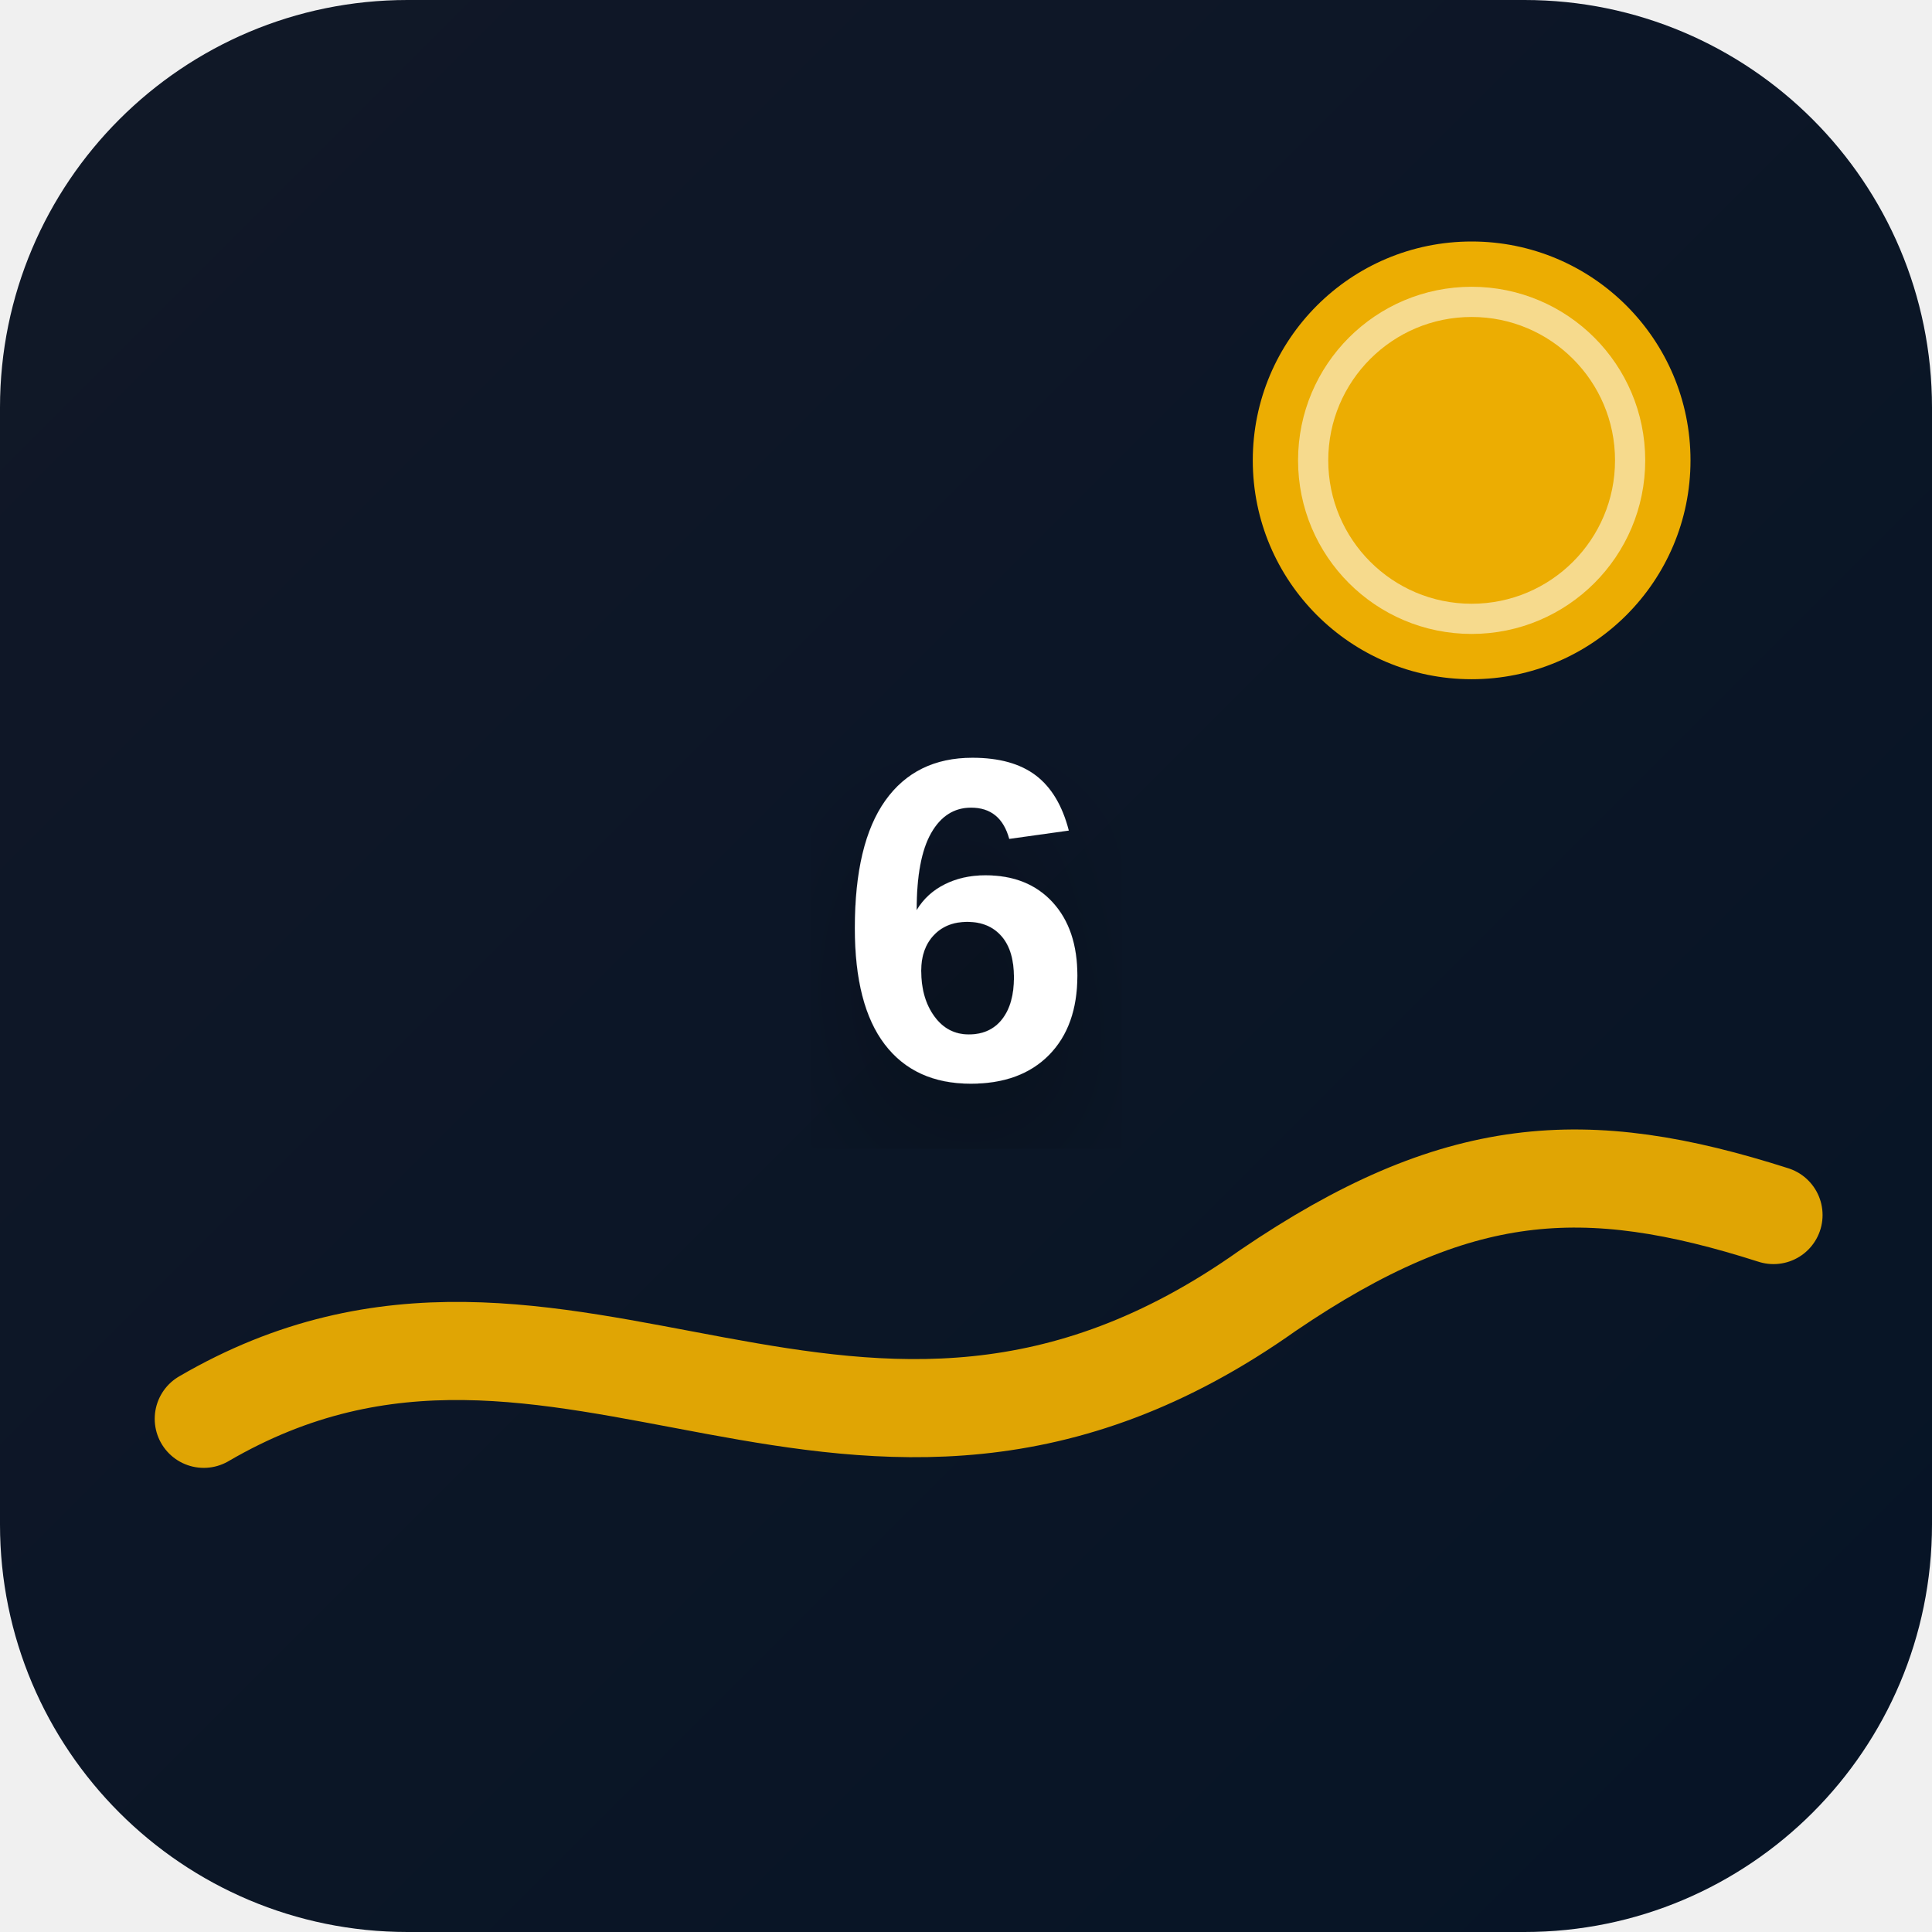
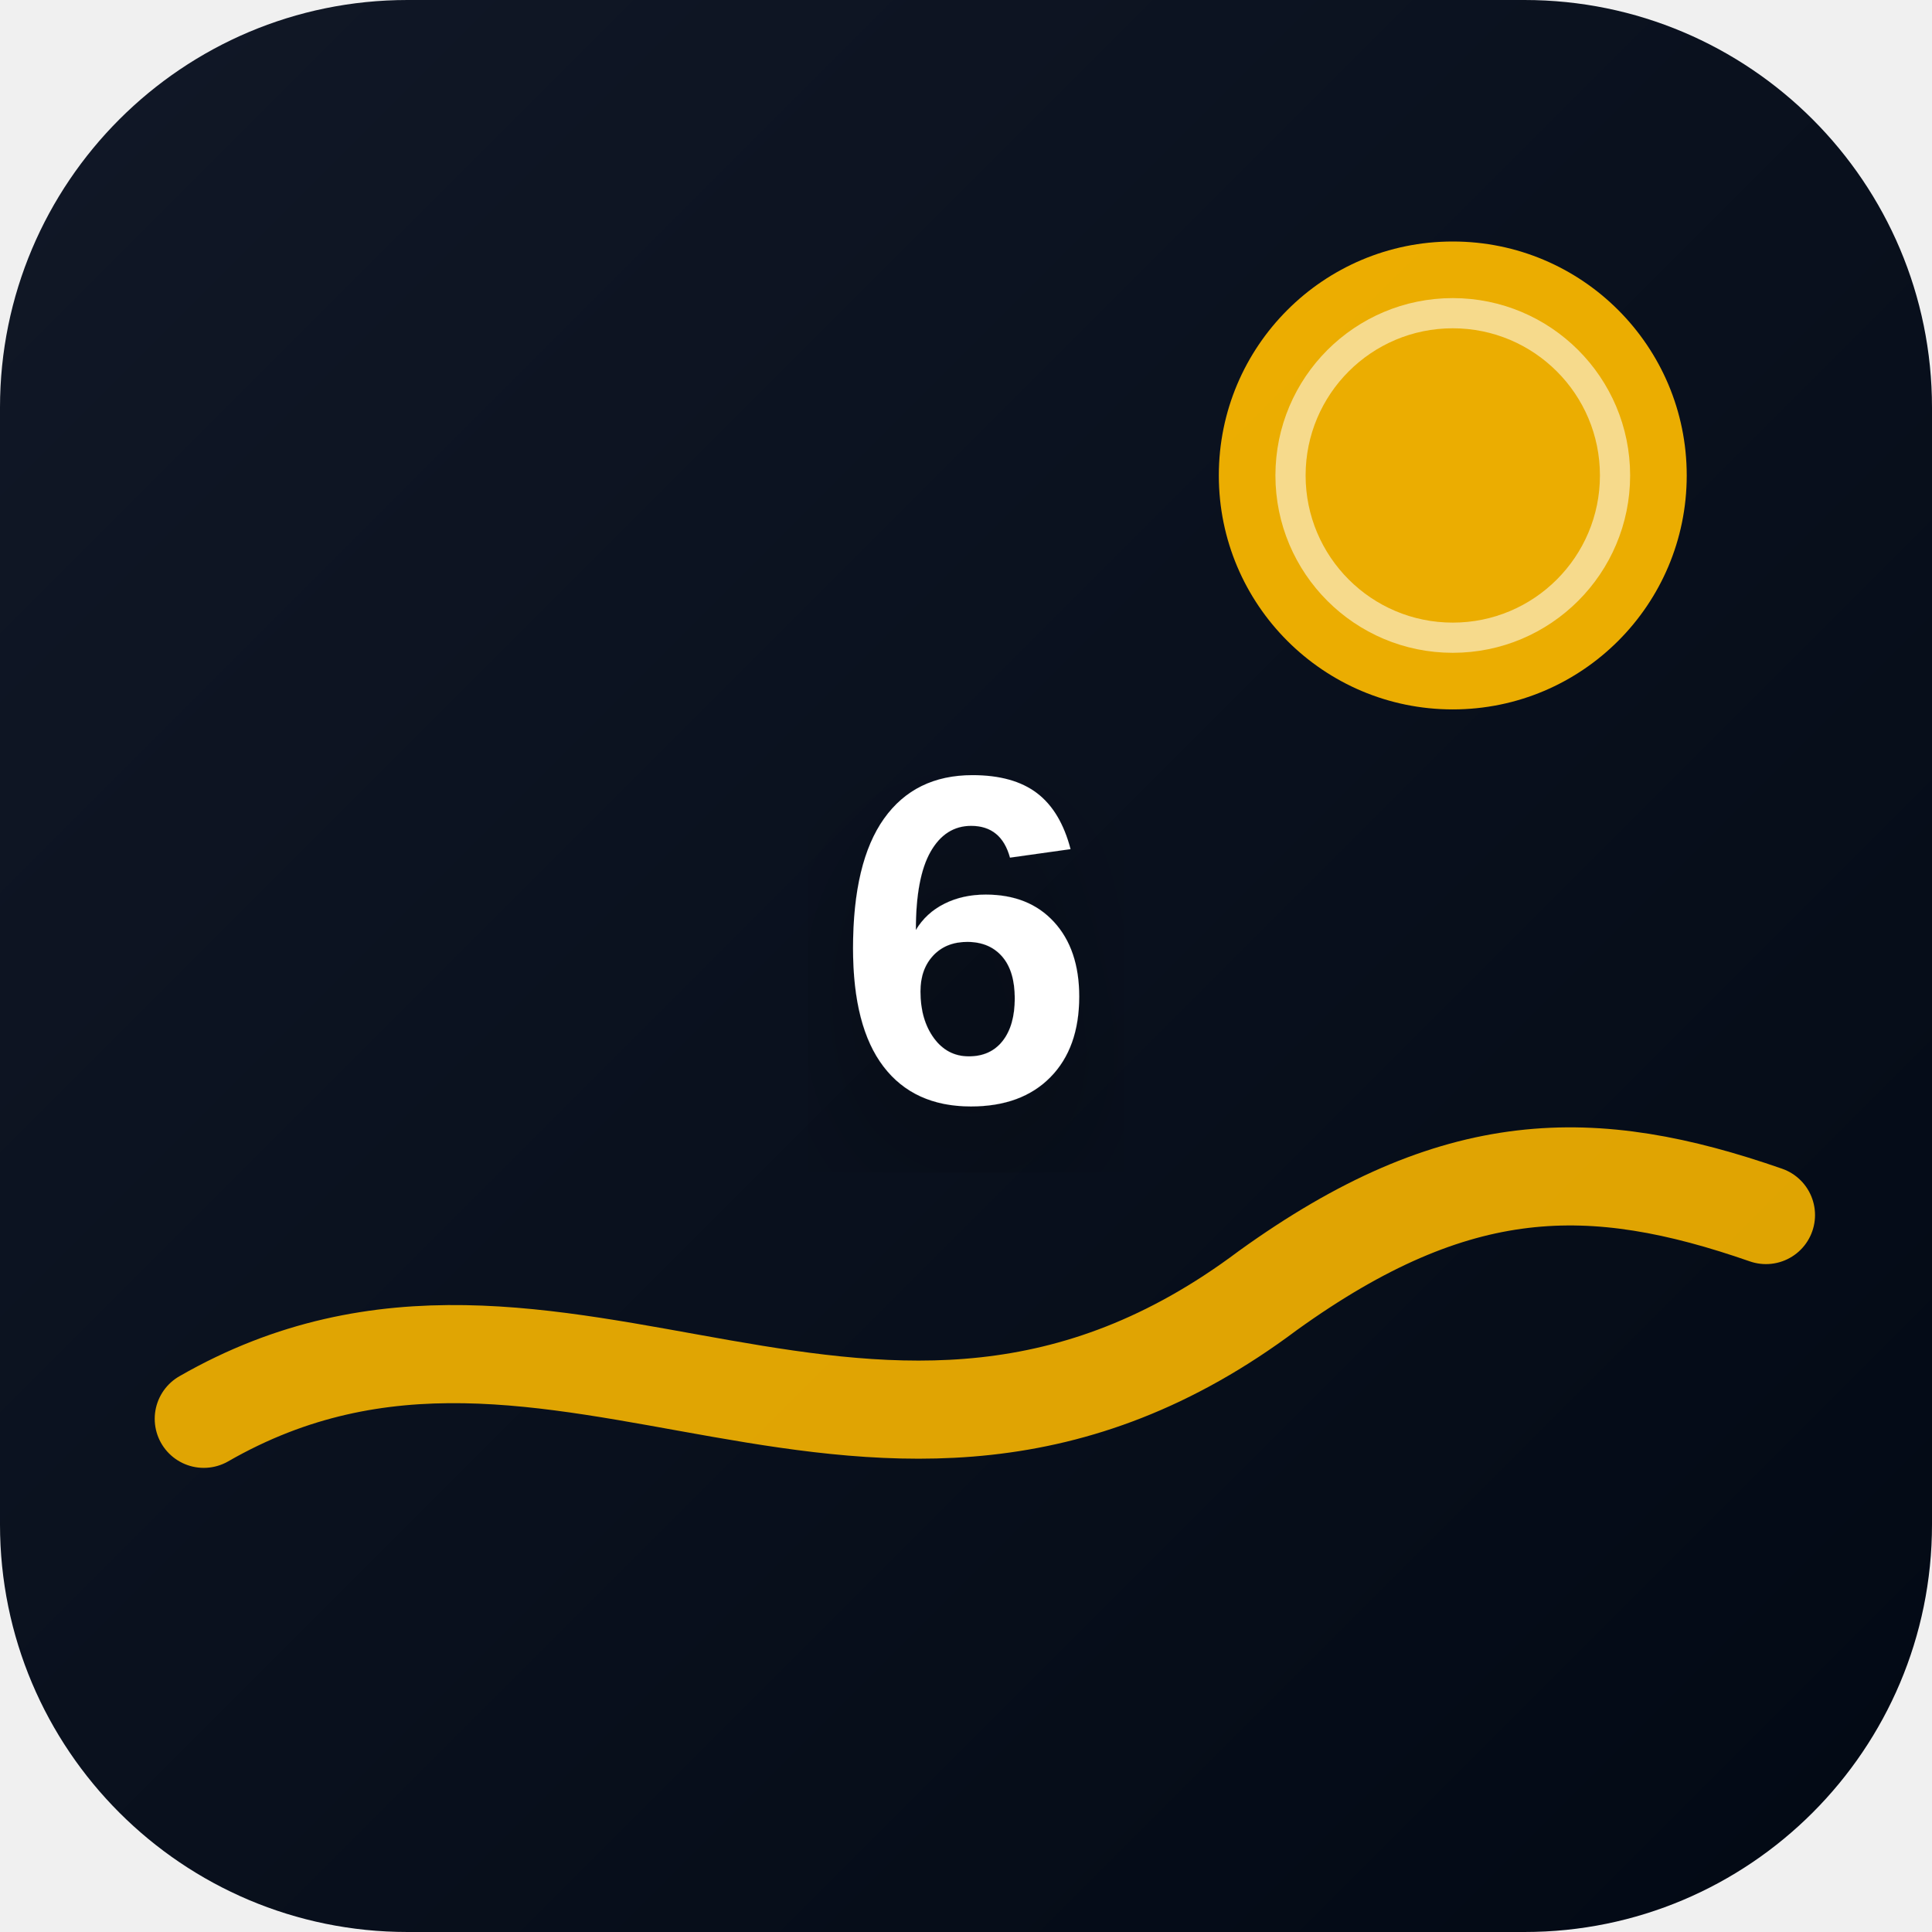
- <svg xmlns="http://www.w3.org/2000/svg" width="512" height="512" viewBox="0 0 512 512">
+ <svg xmlns="http://www.w3.org/2000/svg" width="512" height="512" viewBox="0 0 512 512" role="img" aria-label="680 badge">
  <defs>
-     <linearGradient id="g" x1="0" y1="0" x2="1" y2="1">
+     <linearGradient id="bg" x1="0" y1="0" x2="1" y2="1">
      <stop offset="0%" stop-color="#111827" />
-       <stop offset="100%" stop-color="#061426" />
+       <stop offset="100%" stop-color="#020914" />
    </linearGradient>
-     <filter id="s" x="-20%" y="-20%" width="140%" height="140%">
-       <feDropShadow dx="0" dy="18" stdDeviation="18" flood-opacity=".35" />
+     <filter id="shadow" x="-20%" y="-20%" width="140%" height="140%">
+       <feDropShadow dx="0" dy="16" stdDeviation="18" flood-opacity=".35" />
    </filter>
  </defs>
-   <rect width="512" height="512" rx="108" fill="url(#g)" />
-   <circle cx="390" cy="122" r="58" fill="#F7B500" opacity=".95" />
-   <path d="M54 376 C150 320, 226 420, 336 342 C386 308, 420 306, 470 322" fill="none" stroke="#F7B500" stroke-width="26" stroke-linecap="round" opacity=".9" />
-   <circle cx="390" cy="122" r="42" fill="none" stroke="#fff" stroke-width="8" opacity=".55" />
-   <text x="256" y="286" text-anchor="middle" font-family="Arial Black, Arial, sans-serif" font-size="122" font-weight="900" fill="#fff" filter="url(#s)">6</text>
+   <rect width="512" height="512" rx="108" fill="url(#bg)" />
+   <circle cx="385" cy="126" r="62" fill="#F7B500" opacity=".95" />
+   <circle cx="385" cy="126" r="43" fill="none" stroke="#fff" stroke-width="8" opacity=".55" />
+   <path d="M54 376 C148 322, 232 420, 336 342 C386 306, 422 306, 468 322" fill="none" stroke="#F7B500" stroke-width="26" stroke-linecap="round" opacity=".9" />
+   <text x="256" y="292" text-anchor="middle" font-family="Arial Black, Arial, sans-serif" font-size="124" font-weight="900" fill="#fff" filter="url(#shadow)">6</text>
</svg>
